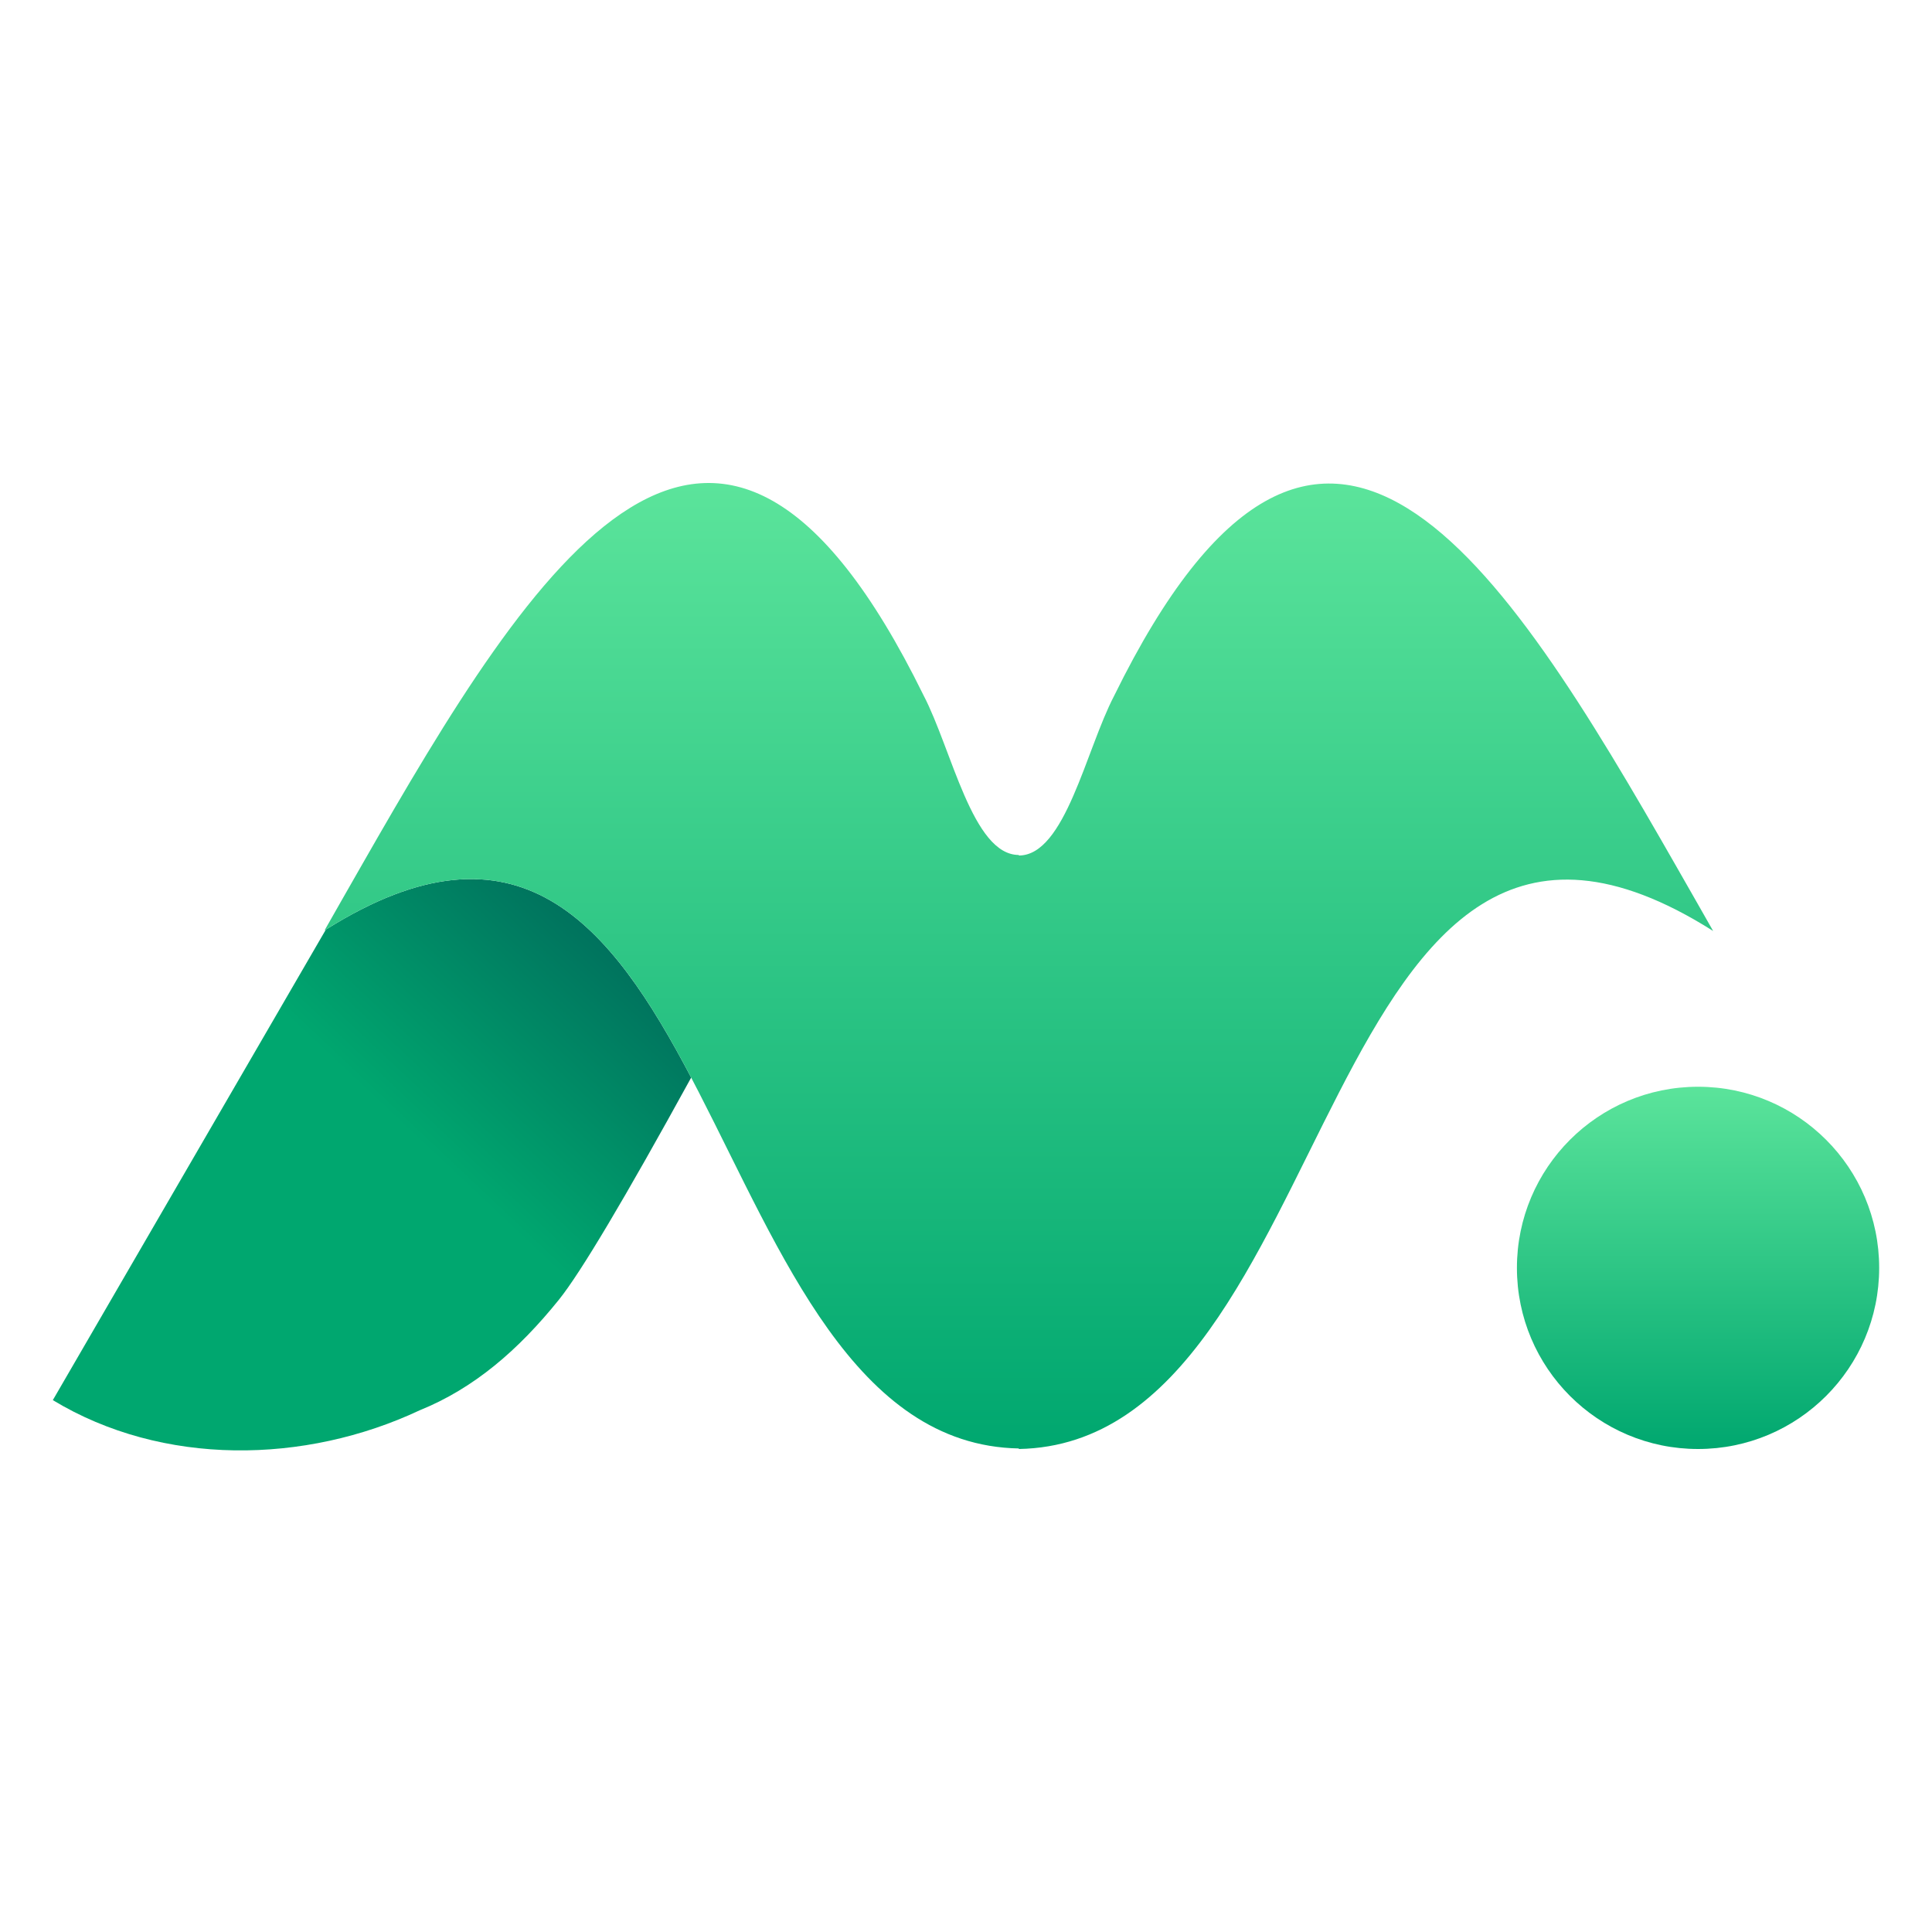
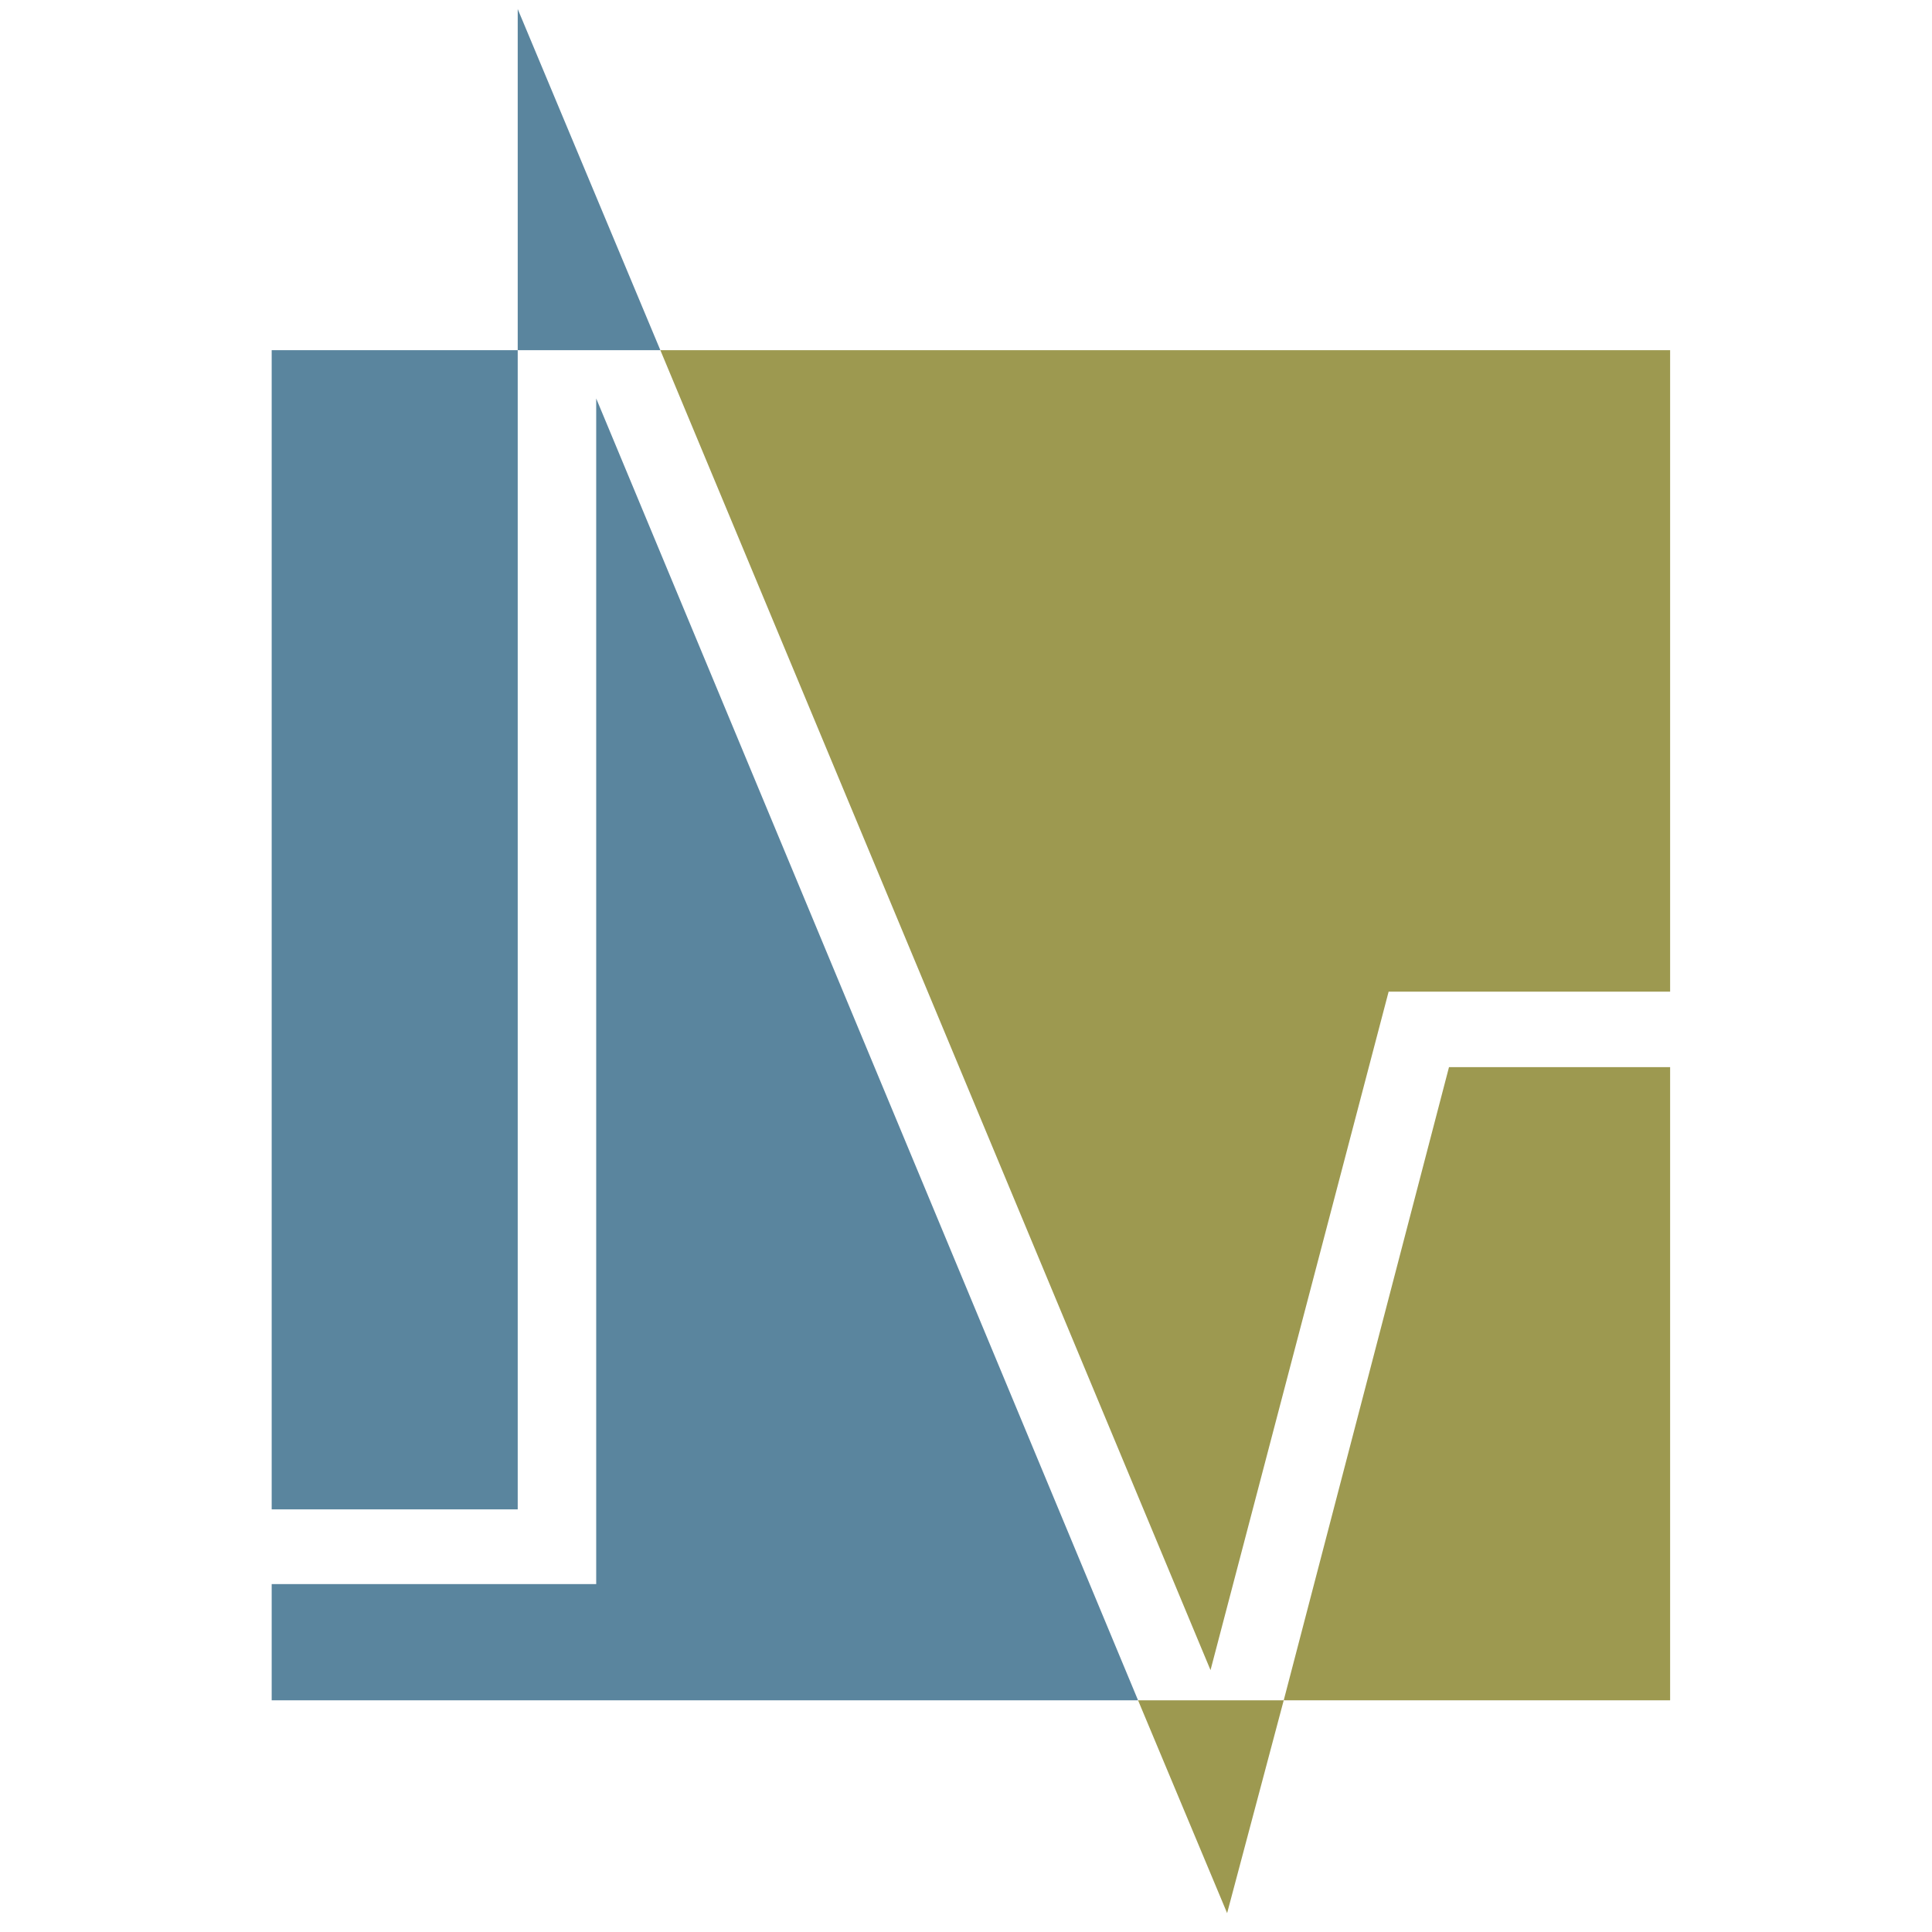
- <svg xmlns="http://www.w3.org/2000/svg" width="256" height="256" viewBox="0 0 256 256" fill="none">
-   <path d="M43.176 123.179C68.756 107.091 80.918 122.509 91.584 142.787C82.758 158.858 76.918 168.665 74.066 172.209C68.686 178.894 62.818 183.956 55.601 186.876C40.428 194.007 21.566 194.34 7 185.524L43.176 123.179Z" fill="url(#paint0_linear_4107_1209904)" />
-   <path fill-rule="evenodd" clip-rule="evenodd" d="M222.155 114.863C199.02 74.385 175.105 36.249 147.634 92.191C143.875 99.383 141.136 113.359 135 113.359V113.288C128.864 113.288 126.125 99.312 122.367 92.12C94.895 36.178 70.98 74.314 47.845 114.792C46.104 117.845 44.431 120.758 43 123.29C96.019 89.727 91.555 191.123 135 191.929V192C178.446 191.194 173.981 89.798 227 123.36C225.57 120.829 223.897 117.916 222.155 114.863" fill="url(#paint1_linear_4107_1209904)" />
-   <path fill-rule="evenodd" clip-rule="evenodd" d="M225 192C238.254 192 249 181.254 249 168C249 154.746 238.254 144 225 144C211.746 144 201 154.746 201 168C201 181.254 211.746 192 225 192" fill="url(#paint2_linear_4107_1209904)" />
+ <svg xmlns="http://www.w3.org/2000/svg" version="1.1" viewBox="0 0 256 256">
  <defs>
-     <linearGradient id="paint0_linear_4107_1209904" x1="76" y1="83.895" x2="32.761" y2="129.812" gradientUnits="userSpaceOnUse">
-       <stop stop-color="#004B50" />
-       <stop offset="1" stop-color="#00A76F" />
-     </linearGradient>
-     <linearGradient id="paint1_linear_4107_1209904" x1="43" y1="64" x2="43" y2="192" gradientUnits="userSpaceOnUse">
-       <stop stop-color="#5BE49B" />
-       <stop offset="1" stop-color="#00A76F" />
-     </linearGradient>
-     <linearGradient id="paint2_linear_4107_1209904" x1="201" y1="144" x2="201" y2="192" gradientUnits="userSpaceOnUse">
-       <stop stop-color="#5BE49B" />
-       <stop offset="1" stop-color="#00A76F" />
-     </linearGradient>
+     <style>
+       .cls-1 {
+         fill: #9d9950;
+       }
+ 
+       .cls-2 {
+         fill: #5a859e;
+       }
+ 
+       .cls-3 {
+         fill: #aca6a9;
+       }
+     </style>
  </defs>
+   <g>
+     <g id="Layer_1">
+       <g id="Layer_1-2" data-name="Layer_1">
+         <polygon class="cls-1" points="87.5 46.4 160.4 221.3 184 131.4 221.3 131.4 221.3 46.4 87.5 46.4" />
+         <rect class="cls-2" x="36" y="46.4" width="32.6" height="153.6" />
+         <polygon class="cls-2" points="79 209.9 36 209.9 36 225.3 150.8 225.3 79 52.8 79 209.9" />
+         <polygon class="cls-1" points="170.1 225.3 221.3 225.3 221.3 141.4 192 141.4 170.1 225.3" />
+         <polygon class="cls-1" points="170.1 225.3 162.6 253.5 150.8 225.3 170.1 225.3" />
+         <g>
+           <path class="cls-3" d="M162.6,253.5" />
+           <polygon class="cls-2" points="68.6 46.4 68.6 1.2 87.5 46.4 68.6 46.4" />
+         </g>
+       </g>
+     </g>
+   </g>
</svg>
